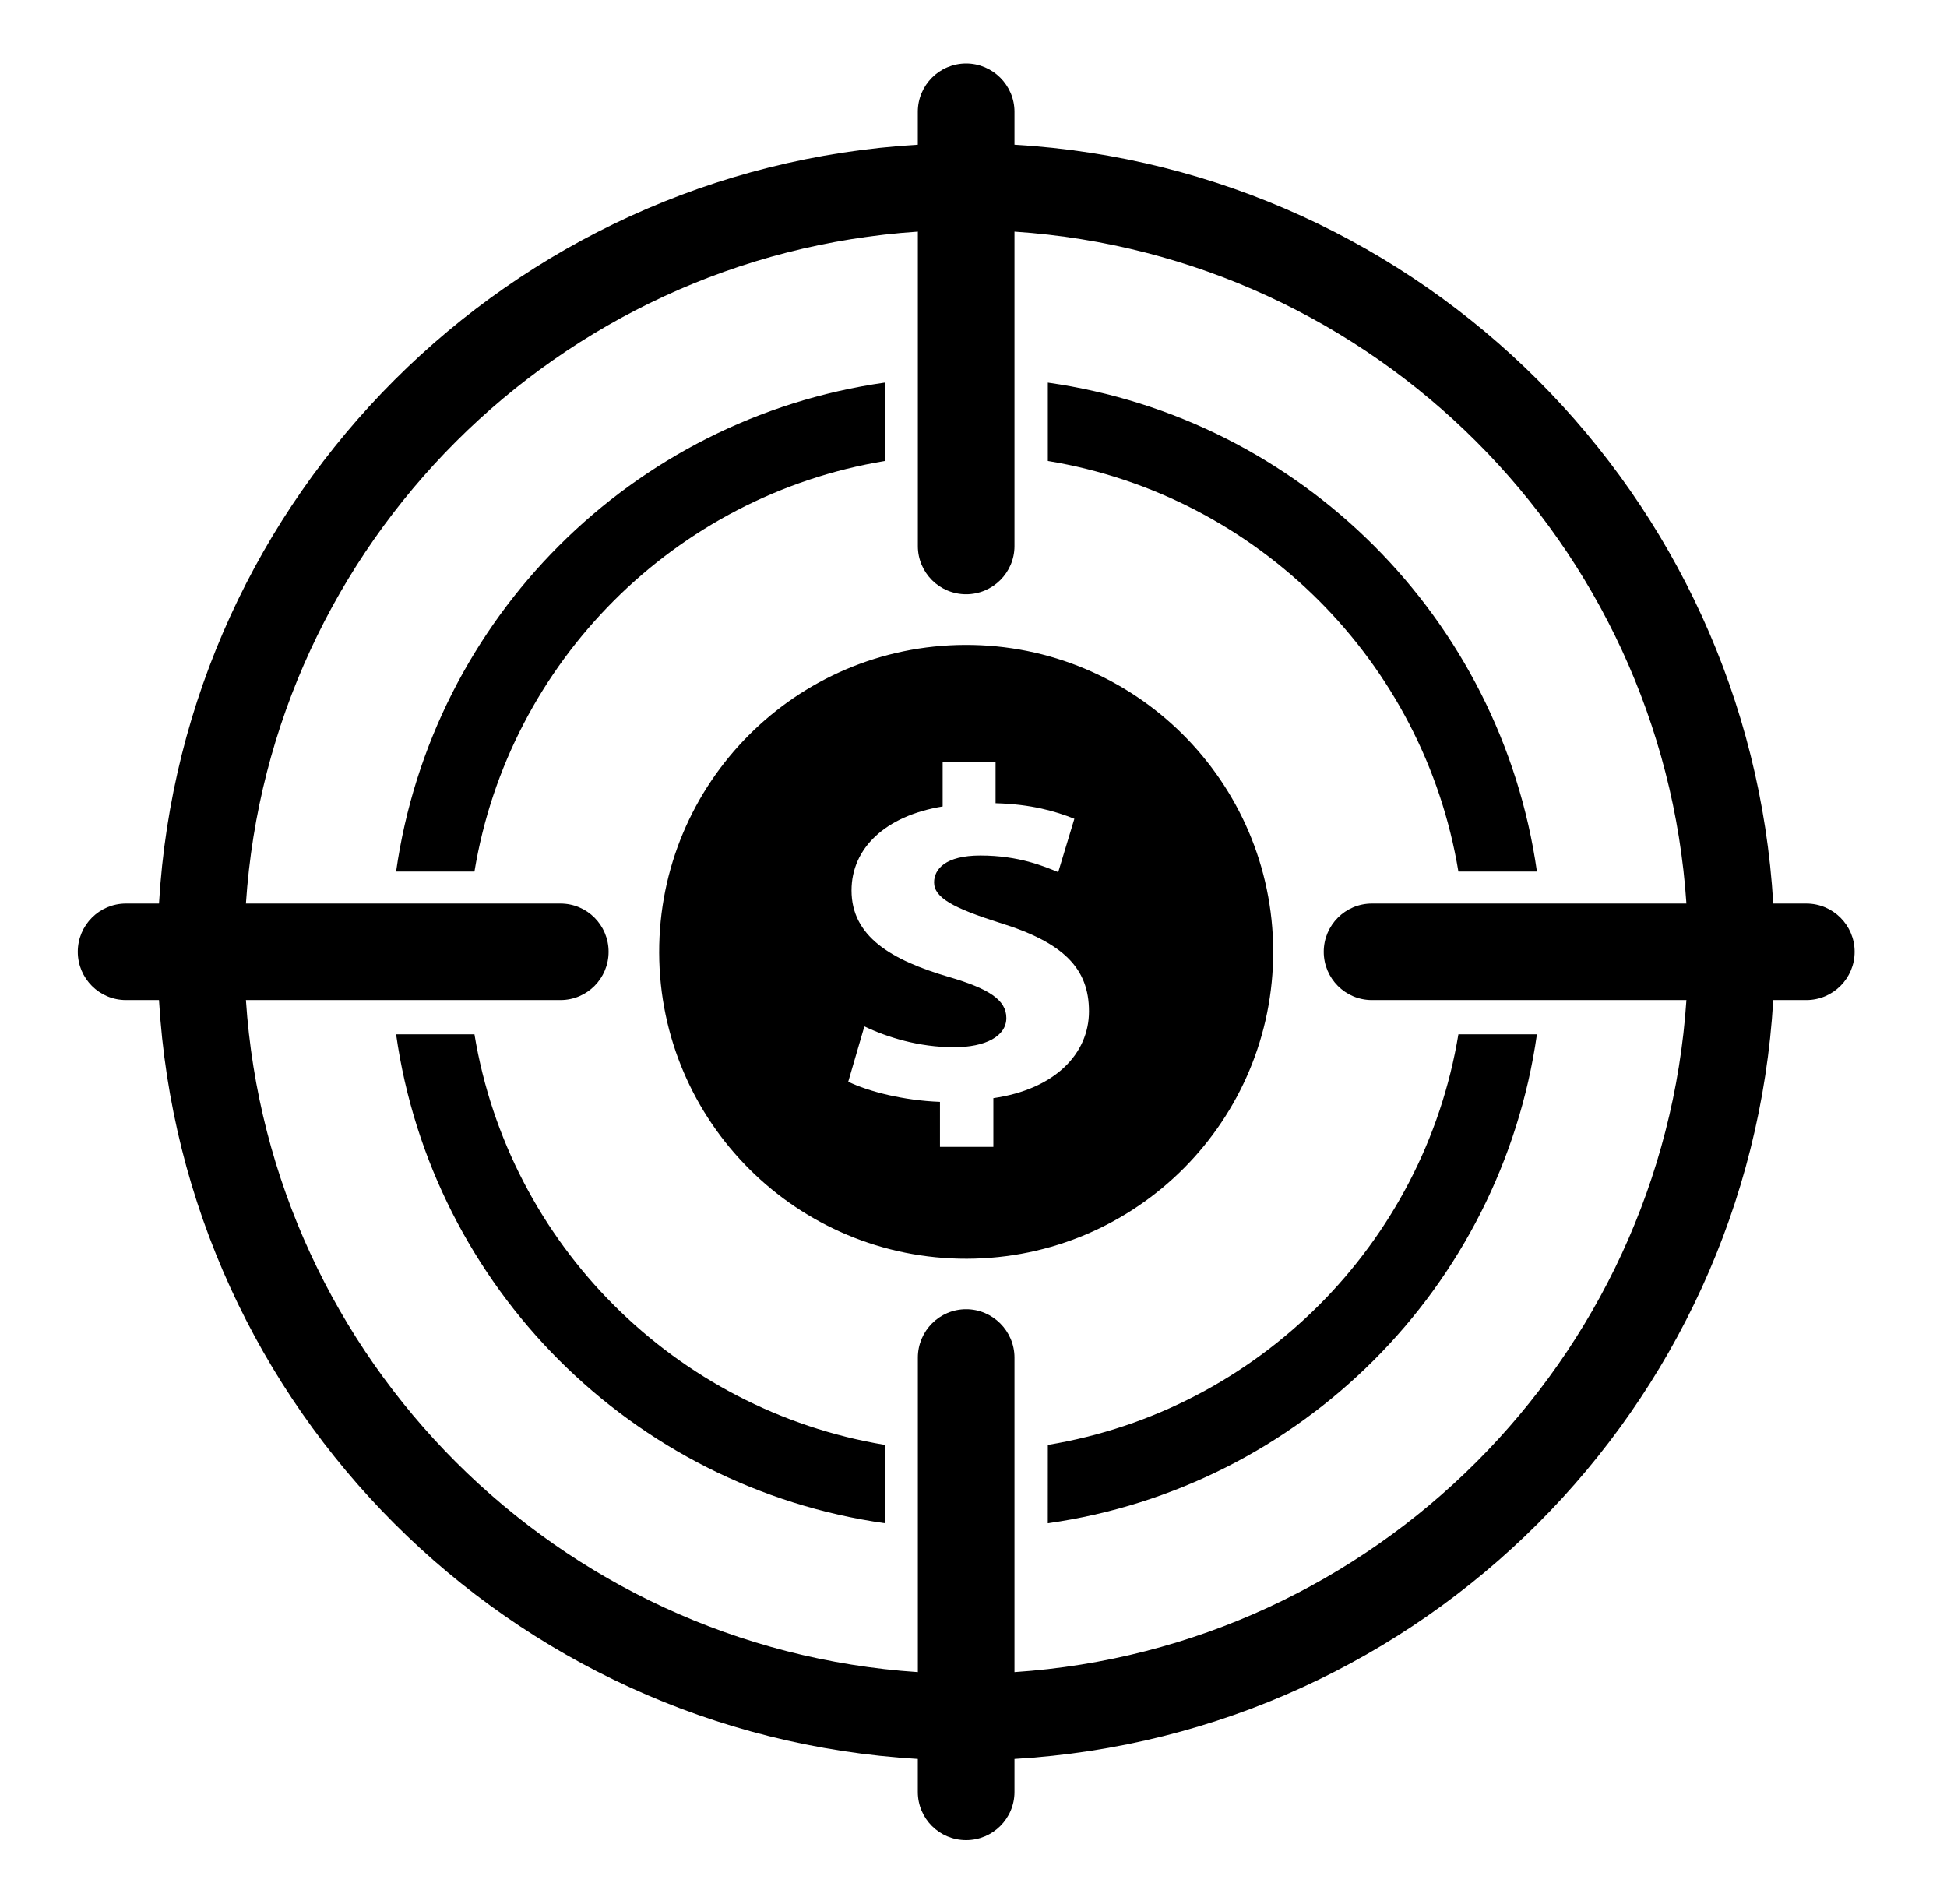
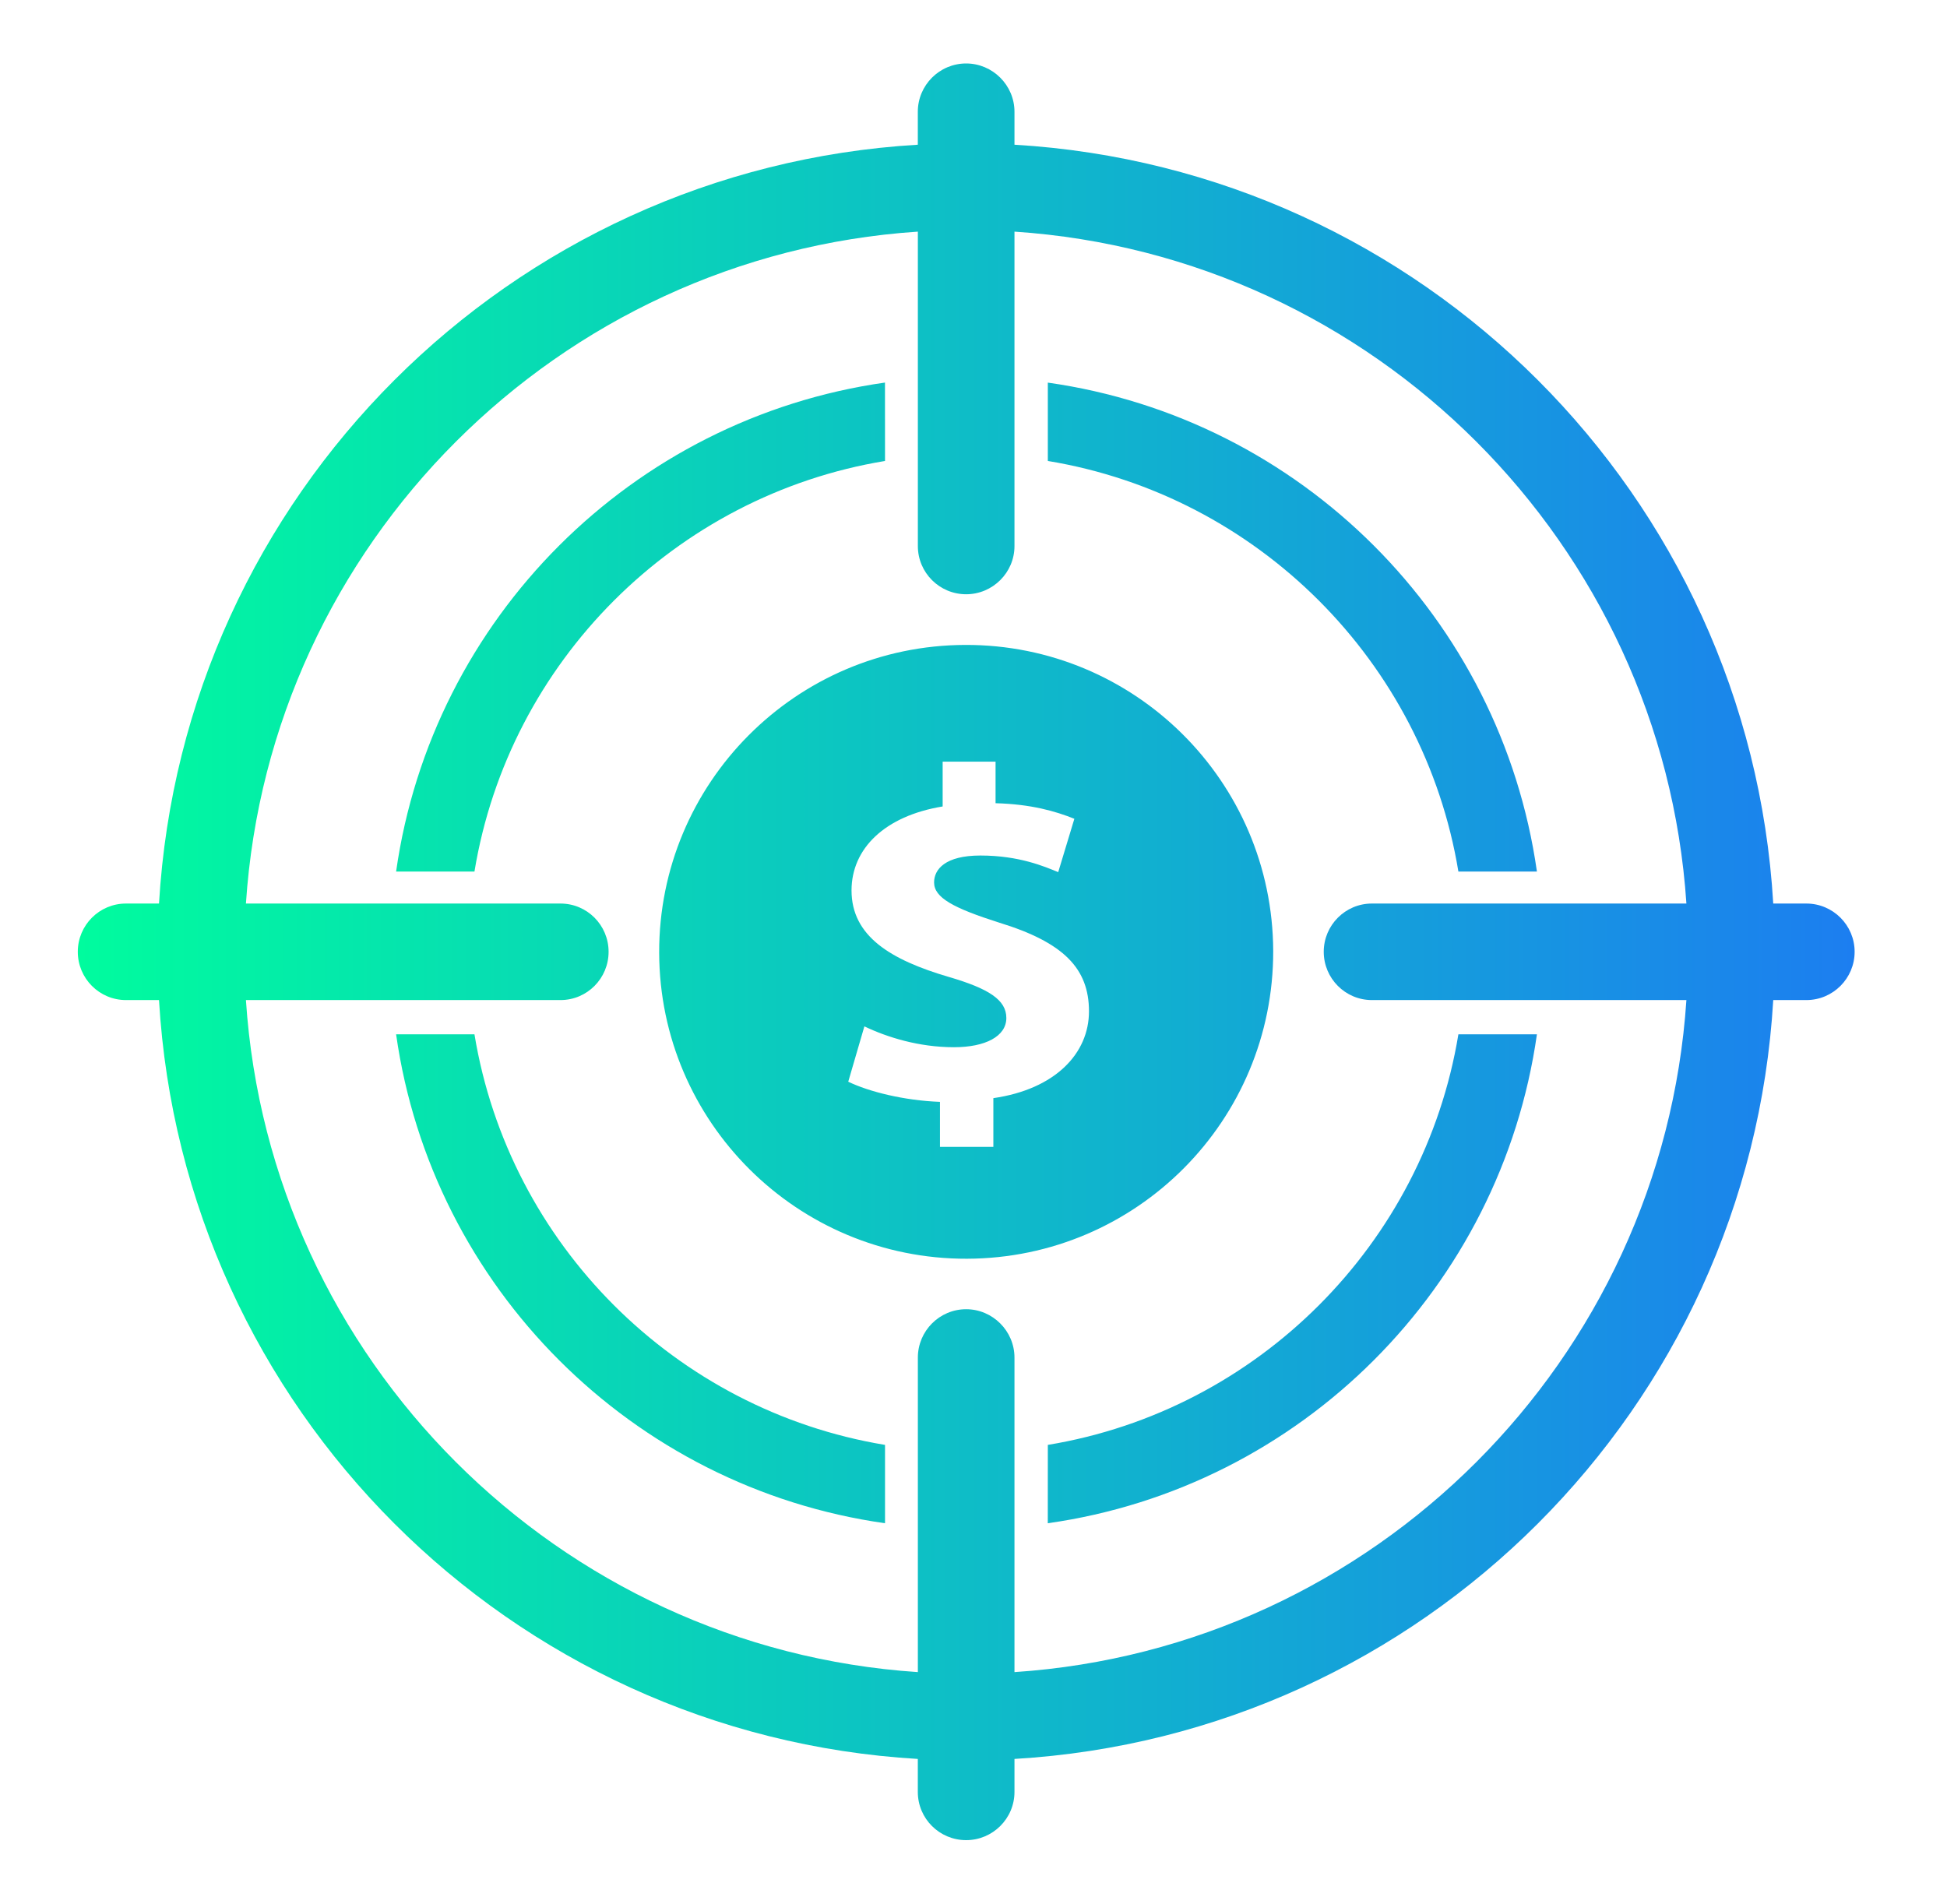
<svg xmlns="http://www.w3.org/2000/svg" width="45" height="44" viewBox="0 0 45 44" fill="none">
-   <path fillRule="evenodd" clipRule="evenodd" d="M35.522 20.145H33.707C32.907 15.294 29.069 11.455 24.218 10.655V8.844C30.069 9.673 34.69 14.293 35.522 20.145ZM24.218 33.398C29.069 32.597 32.907 28.759 33.707 23.908H35.522C34.69 29.756 30.069 34.381 24.217 35.209L24.218 33.398ZM10.966 23.908C11.764 28.759 15.606 32.597 20.455 33.398V35.209C14.608 34.381 9.984 29.756 9.155 23.908L10.966 23.908ZM20.455 10.655C15.606 11.455 11.764 15.294 10.966 20.145H9.155C9.985 14.293 14.608 9.673 20.454 8.843L20.455 10.655ZM31.707 23.116C31.094 23.116 30.595 22.616 30.595 22C30.595 21.385 31.094 20.885 31.707 20.885H38.977C38.424 12.571 31.762 5.907 23.447 5.354V12.623C23.447 13.236 22.943 13.736 22.33 13.736C21.713 13.736 21.214 13.236 21.214 12.623V5.354C12.899 5.907 6.233 12.571 5.684 20.885H12.954C13.57 20.885 14.066 21.385 14.066 22C14.066 22.616 13.57 23.116 12.954 23.116H5.684C6.233 31.433 12.899 38.097 21.214 38.65V31.38C21.214 30.765 21.713 30.262 22.33 30.262C22.943 30.262 23.447 30.765 23.447 31.38V38.65C31.762 38.097 38.423 31.433 38.977 23.116H31.707ZM41.75 20.885C42.364 20.885 42.865 21.385 42.865 22C42.865 22.616 42.364 23.116 41.75 23.116H40.984C40.428 32.551 32.879 40.101 23.447 40.657V41.42C23.447 42.036 22.943 42.534 22.33 42.534C21.713 42.534 21.213 42.036 21.213 41.42V40.657C11.78 40.101 4.229 32.551 3.675 23.116H2.911C2.297 23.116 1.798 22.616 1.798 22C1.798 21.385 2.297 20.885 2.911 20.885H3.675C4.229 11.452 11.78 3.903 21.213 3.345V2.583C21.213 1.97 21.713 1.467 22.33 1.467C22.943 1.467 23.447 1.97 23.447 2.583V3.345C32.878 3.902 40.428 11.451 40.984 20.885H41.75ZM29.427 21.98C29.436 25.9 26.269 29.084 22.348 29.095C18.434 29.106 15.246 25.939 15.235 22.022C15.225 18.104 18.394 14.918 22.309 14.907C26.227 14.895 29.412 18.062 29.427 21.98ZM19.978 23.724L19.605 25.003C20.078 25.232 20.89 25.438 21.725 25.469V26.509H22.959V25.383C24.392 25.176 25.169 24.348 25.169 23.377C25.169 22.385 24.582 21.783 23.096 21.327C22.027 20.987 21.589 20.747 21.589 20.397C21.589 20.093 21.848 19.775 22.659 19.775C23.556 19.775 24.142 20.03 24.458 20.159L24.831 18.926C24.392 18.75 23.832 18.588 23.01 18.566V17.605H21.787V18.641C20.454 18.859 19.681 19.611 19.681 20.582C19.681 21.642 20.59 22.188 21.925 22.58C22.859 22.853 23.259 23.114 23.259 23.53C23.259 23.955 22.773 24.206 22.049 24.206C21.237 24.206 20.502 23.975 19.978 23.724Z" fill="url(#paint0_linear_102_392)" />
+   <path fill-rule="evenodd" clip-rule="evenodd" d="M35.522 20.145H33.707C32.907 15.294 29.069 11.455 24.218 10.655V8.844C30.069 9.673 34.69 14.293 35.522 20.145ZM24.218 33.398C29.069 32.597 32.907 28.759 33.707 23.908H35.522C34.69 29.756 30.069 34.381 24.217 35.209L24.218 33.398ZM10.966 23.908C11.764 28.759 15.606 32.597 20.455 33.398V35.209C14.608 34.381 9.984 29.756 9.155 23.908L10.966 23.908ZM20.455 10.655C15.606 11.455 11.764 15.294 10.966 20.145H9.155C9.985 14.293 14.608 9.673 20.454 8.843L20.455 10.655ZM31.707 23.116C31.094 23.116 30.595 22.616 30.595 22C30.595 21.385 31.094 20.885 31.707 20.885H38.977C38.424 12.571 31.762 5.907 23.447 5.354V12.623C23.447 13.236 22.943 13.736 22.33 13.736C21.713 13.736 21.214 13.236 21.214 12.623V5.354C12.899 5.907 6.233 12.571 5.684 20.885H12.954C13.57 20.885 14.066 21.385 14.066 22C14.066 22.616 13.57 23.116 12.954 23.116H5.684C6.233 31.433 12.899 38.097 21.214 38.65V31.38C21.214 30.765 21.713 30.262 22.33 30.262C22.943 30.262 23.447 30.765 23.447 31.38V38.65C31.762 38.097 38.423 31.433 38.977 23.116H31.707ZM41.75 20.885C42.364 20.885 42.865 21.385 42.865 22C42.865 22.616 42.364 23.116 41.75 23.116H40.984C40.428 32.551 32.879 40.101 23.447 40.657V41.42C23.447 42.036 22.943 42.534 22.33 42.534C21.713 42.534 21.213 42.036 21.213 41.42V40.657C11.78 40.101 4.229 32.551 3.675 23.116H2.911C2.297 23.116 1.798 22.616 1.798 22C1.798 21.385 2.297 20.885 2.911 20.885H3.675C4.229 11.452 11.78 3.903 21.213 3.345V2.583C21.213 1.97 21.713 1.467 22.33 1.467C22.943 1.467 23.447 1.97 23.447 2.583V3.345C32.878 3.902 40.428 11.451 40.984 20.885H41.75ZM29.427 21.98C29.436 25.9 26.269 29.084 22.348 29.095C18.434 29.106 15.246 25.939 15.235 22.022C15.225 18.104 18.394 14.918 22.309 14.907C26.227 14.895 29.412 18.062 29.427 21.98ZM19.978 23.724L19.605 25.003C20.078 25.232 20.89 25.438 21.725 25.469V26.509H22.959V25.383C24.392 25.176 25.169 24.348 25.169 23.377C25.169 22.385 24.582 21.783 23.096 21.327C22.027 20.987 21.589 20.747 21.589 20.397C21.589 20.093 21.848 19.775 22.659 19.775C23.556 19.775 24.142 20.03 24.458 20.159L24.831 18.926C24.392 18.75 23.832 18.588 23.01 18.566V17.605H21.787V18.641C20.454 18.859 19.681 19.611 19.681 20.582C19.681 21.642 20.59 22.188 21.925 22.58C22.859 22.853 23.259 23.114 23.259 23.53C23.259 23.955 22.773 24.206 22.049 24.206C21.237 24.206 20.502 23.975 19.978 23.724Z" fill="url(#paint0_linear_102_392)" />
  <defs>
    <linearGradient id="paint0_linear_102_392" x1="1.798" y1="22" x2="42.865" y2="22" gradientUnits="userSpaceOnUse">
-       <stop stopColor="#00FC9E" />
-       <stop offset="1" stopColor="#1C7EF0" />
+       <stop stop-color="#00FC9E" />
+       <stop offset="1" stop-color="#1C7EF0" />
    </linearGradient>
  </defs>
</svg>
